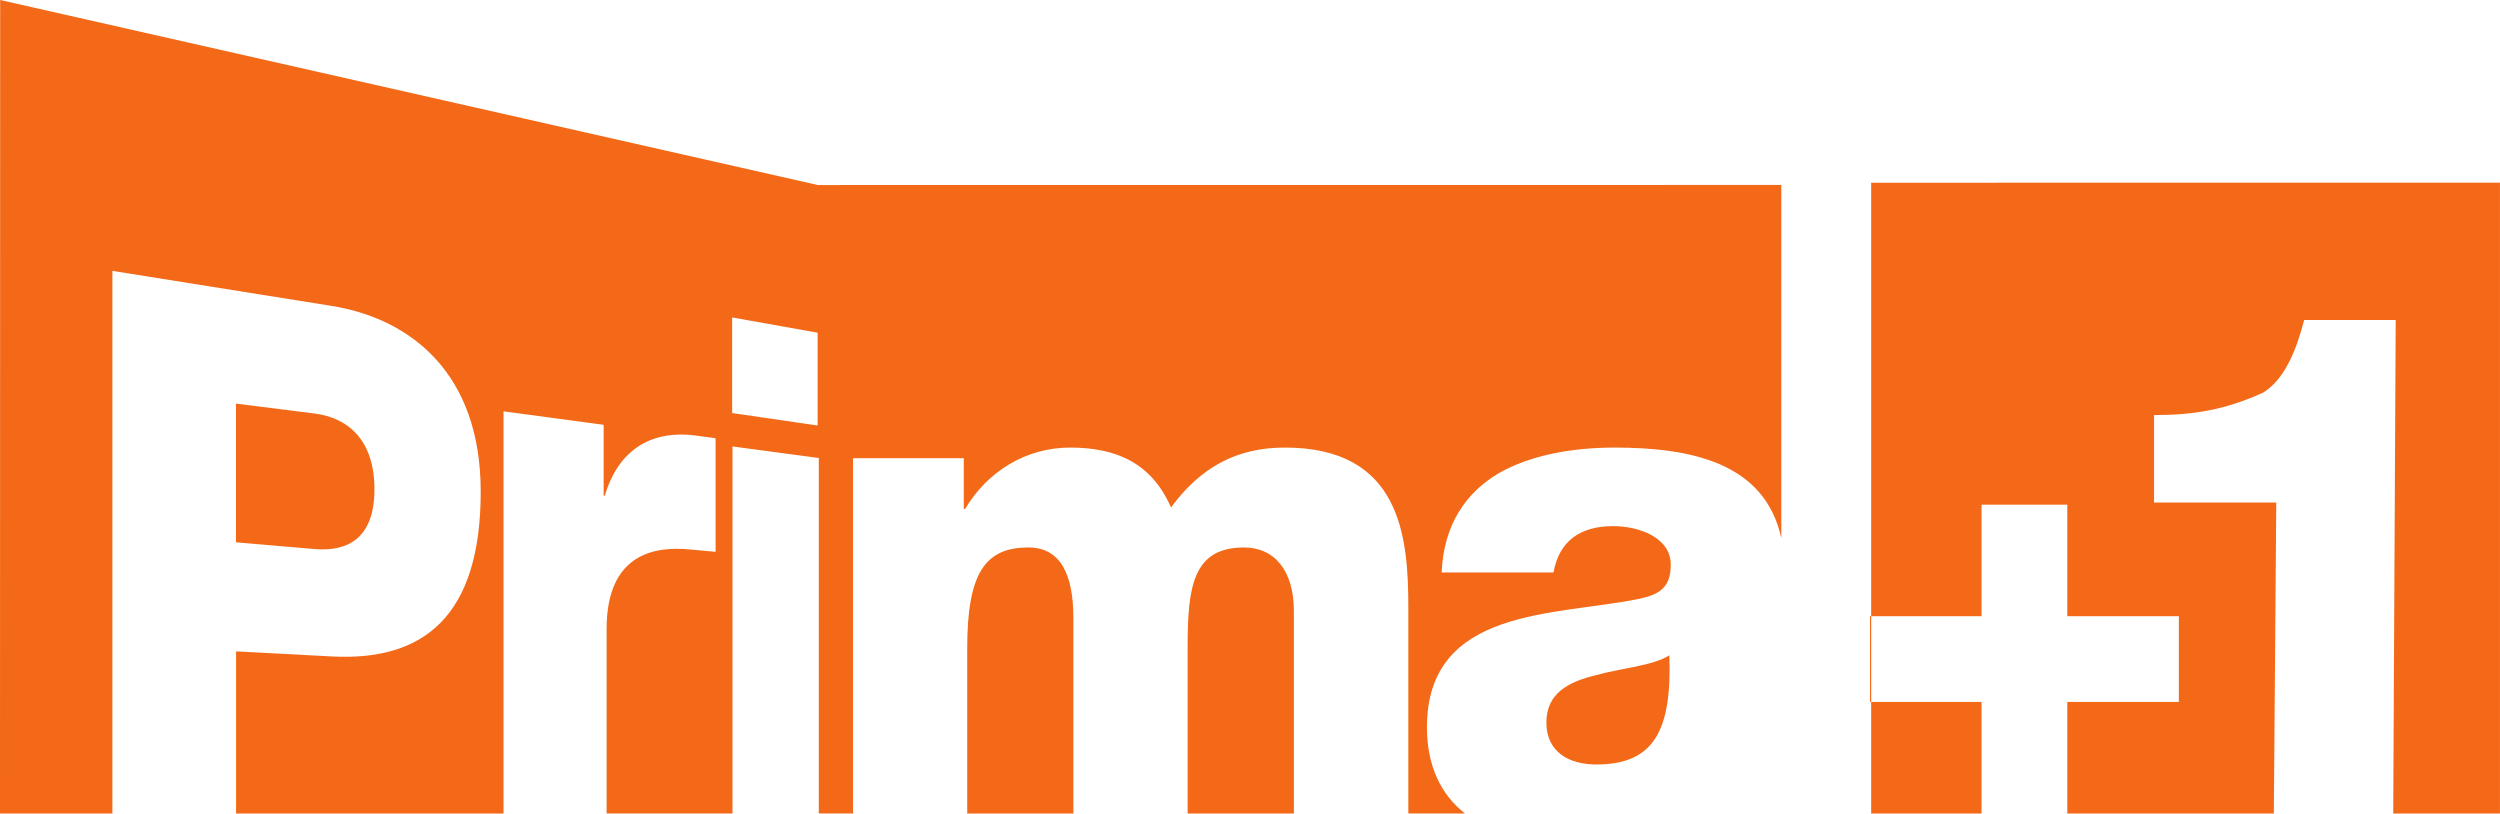
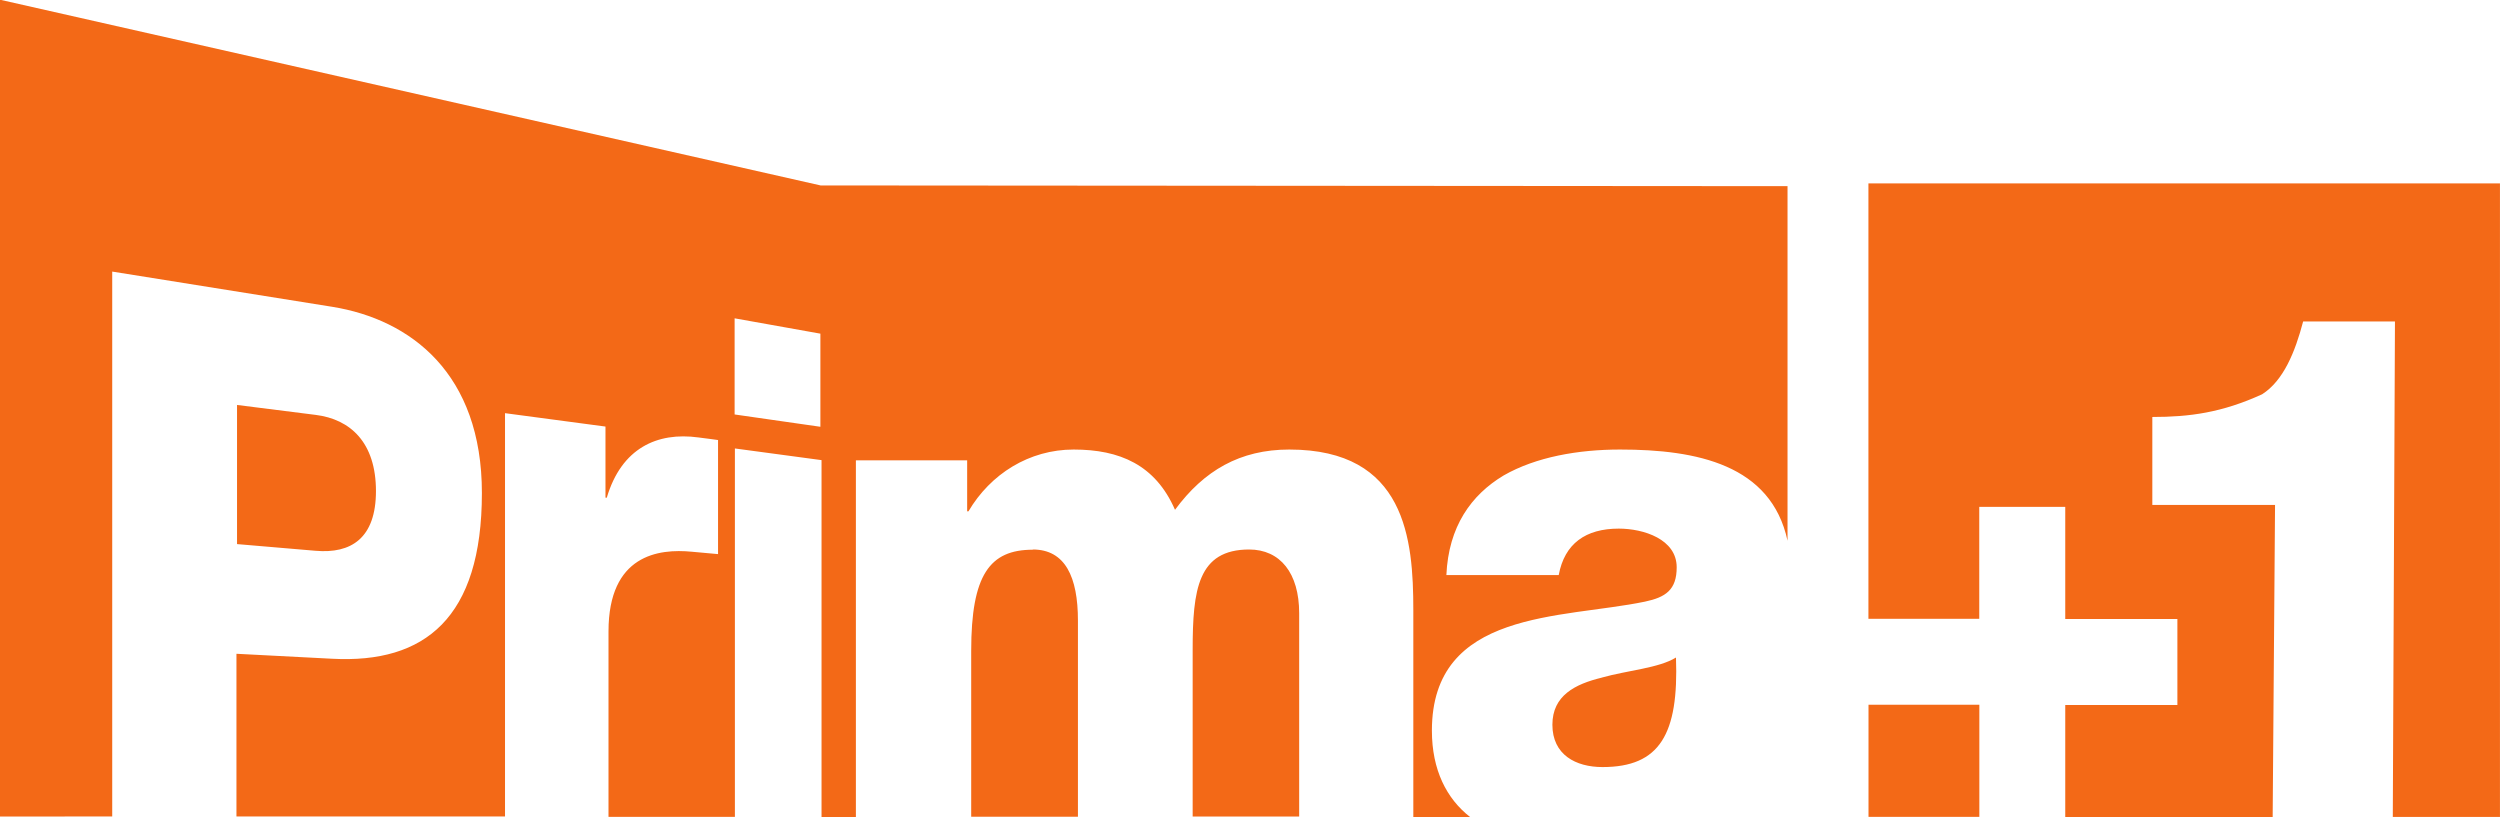
- <svg xmlns="http://www.w3.org/2000/svg" height="195.25" width="600" version="1.1" viewBox="0 0 158.75 51.661">
-   <path d="m51.933 11.75-51.924-11.75-0.011 51.66h7.137v-34.459l13.915 2.223c4.994 0.805 9.474 4.24 9.474 11.793 0 7.895-3.603 10.788-9.474 10.467l-6.06-0.321v10.297h16.983v-25.539l6.357 0.855v4.496l0.074 0.006c0.929-3.142 3.204-4.168 5.792-3.819 0.456 0.064 1.243 0.171 1.243 0.171v7.211l-1.647-0.15c-2.115-0.207-5.273 0.192-5.273 5.038v11.729h7.992v-23.308l5.482 0.734v22.574h2.173v-22.56h7.033v3.221h0.085c1.397-2.359 3.848-3.898 6.662-3.898 2.9 0 5.166 0.948 6.413 3.805 1.831-2.494 4.104-3.805 7.225-3.805 7.375 0 7.845 5.665 7.845 10.147v13.09h3.598c-1.496-1.169-2.416-2.978-2.416-5.472 0-7.66 8.216-7.069 13.474-8.159 1.297-0.271 2.009-0.727 2.009-2.166 0-1.774-2.095-2.451-3.655-2.451-2.102 0-3.435 0.948-3.791 2.943h-7.104c0.135-3.078 1.568-5.08 3.62-6.299 2.052-1.176 4.724-1.632 7.361-1.632 4.845 0 9.548 0.955 10.589 5.757v-22.434zm-0.014 15.27-5.428-0.791v-6.071l5.428 0.969zm49.397 15.861c-1.696 0.413-3.121 1.133-3.121 2.993 0 1.903 1.468 2.672 3.164 2.672 3.62 0 4.817-2.081 4.646-6.933-1.076 0.677-3.035 0.805-4.689 1.268m-77.54-11.807c0-3.085-1.625-4.539-3.814-4.817l-4.978-0.627v8.807l4.977 0.428c2.229 0.192 3.814-0.784 3.814-3.791m55.216 3.691c-3.263 0-3.577 2.537-3.577 6.342v10.553h6.747v-12.862c0-2.537-1.211-4.033-3.171-4.033m-13.688 0c-2.722 0-3.884 1.589-3.884 6.399v10.496h6.741v-12.406c0-2.765-0.805-4.489-2.857-4.489" fill="#f36917" />
-   <path d="m118.82 11.602v27.529h7.01v-7.085h5.444v7.085h7.085v5.444h-7.085v7.085h13.116l0.154-19.747h-7.76v-5.557c2.345 0 4.402-0.27 6.941-1.432 1.358-0.855 2.094-2.683 2.591-4.604h5.812l-0.157 31.339h6.778v-40.058zm0 27.529h-0.075v5.444h0.075zm0 5.444v7.085h7.01v-7.085z" fill="#f36917" />
+ <svg xmlns="http://www.w3.org/2000/svg" width="11.571mm" height="3.781mm" viewBox="0 0 11.571 3.781" version="1.1" id="svg111608">
+   <defs id="defs111602" />
+   <g id="layer1" transform="translate(-43.1479,-72.85971)">
+     <path id="path105234" style="fill:#f36917;fill-opacity:1;fill-rule:nonzero;stroke:none;stroke-width:0.353" d="m 47.928,75.404 c -0.199,0 -0.285,0.116 -0.285,0.468 v 0.768 h 0.494 v -0.908 c 0,-0.202 -0.059,-0.329 -0.209,-0.329 m 1.002,0 c -0.238,0 -0.262,0.186 -0.262,0.464 v 0.772 h 0.493 v -0.941 c 0,-0.186 -0.088,-0.295 -0.232,-0.295 m -4.041,-0.27 c 0,-0.226 -0.119,-0.333 -0.279,-0.353 l -0.364,-0.046 v 0.644 l 0.364,0.031 c 0.163,0.014 0.279,-0.057 0.279,-0.277 m 5.674,0.864 c -0.124,0.03 -0.229,0.083 -0.229,0.218 0,0.139 0.108,0.196 0.232,0.196 0.265,0 0.353,-0.152 0.34,-0.507 -0.079,0.049 -0.223,0.059 -0.344,0.093 m -3.616,-1.161 -0.397,-0.057 v -0.445 l 0.397,0.071 z m 0.001,-1.117 -3.8,-0.86 -7.07e-4,3.781 0.522,-3.44e-4 v -2.522 l 1.018,0.163 c 0.365,0.059 0.693,0.31 0.693,0.862 0,0.578 -0.264,0.79 -0.693,0.767 l -0.443,-0.023 v 0.753 h 1.243 V 74.772 l 0.465,0.062 v 0.329 l 0.006,3.52e-4 c 0.068,-0.23 0.234,-0.305 0.424,-0.279 0.034,0.004 0.091,0.012 0.091,0.012 v 0.528 l -0.121,-0.011 c -0.154,-0.015 -0.386,0.014 -0.386,0.369 v 0.858 h 0.585 v -1.705 l 0.401,0.054 v 1.652 h 0.159 v -1.651 h 0.515 v 0.236 h 0.006 c 0.102,-0.173 0.281,-0.286 0.487,-0.286 0.212,0 0.378,0.07 0.469,0.279 0.134,-0.182 0.301,-0.279 0.529,-0.279 0.539,0 0.574,0.415 0.574,0.743 v 0.958 h 0.263 c -0.109,-0.085 -0.177,-0.218 -0.177,-0.4 0,-0.561 0.601,-0.517 0.986,-0.597 0.095,-0.02 0.147,-0.054 0.147,-0.159 0,-0.13 -0.153,-0.179 -0.268,-0.179 -0.153,0 -0.251,0.069 -0.278,0.215 h -0.52 c 0.01,-0.225 0.115,-0.371 0.265,-0.461 0.15,-0.086 0.346,-0.12 0.539,-0.12 0.355,0 0.699,0.07 0.775,0.422 v -1.641 z" />
+     <g id="g4516-0" transform="translate(1.736719,3.988661)">
+       <path style="fill:#f36917;stroke-width:0.073" id="path4-4" d="m 50.059,71.735 h 0.513 v -0.518 h 0.398 v 0.519 h 0.519 v 0.398 h -0.519 v 0.519 h 0.96 l 0.011,-1.445 h -0.568 v -0.407 c 0.172,0 0.322,-0.02 0.508,-0.105 0.099,-0.063 0.153,-0.196 0.19,-0.337 h 0.425 L 52.486,72.652 h 0.496 v -2.932 l -2.923,-7.1e-5 v 2.015 m 3.91e-4,0.917 h 0.513 v -0.519 h -0.513" />
+     </g>
+   </g>
</svg>
